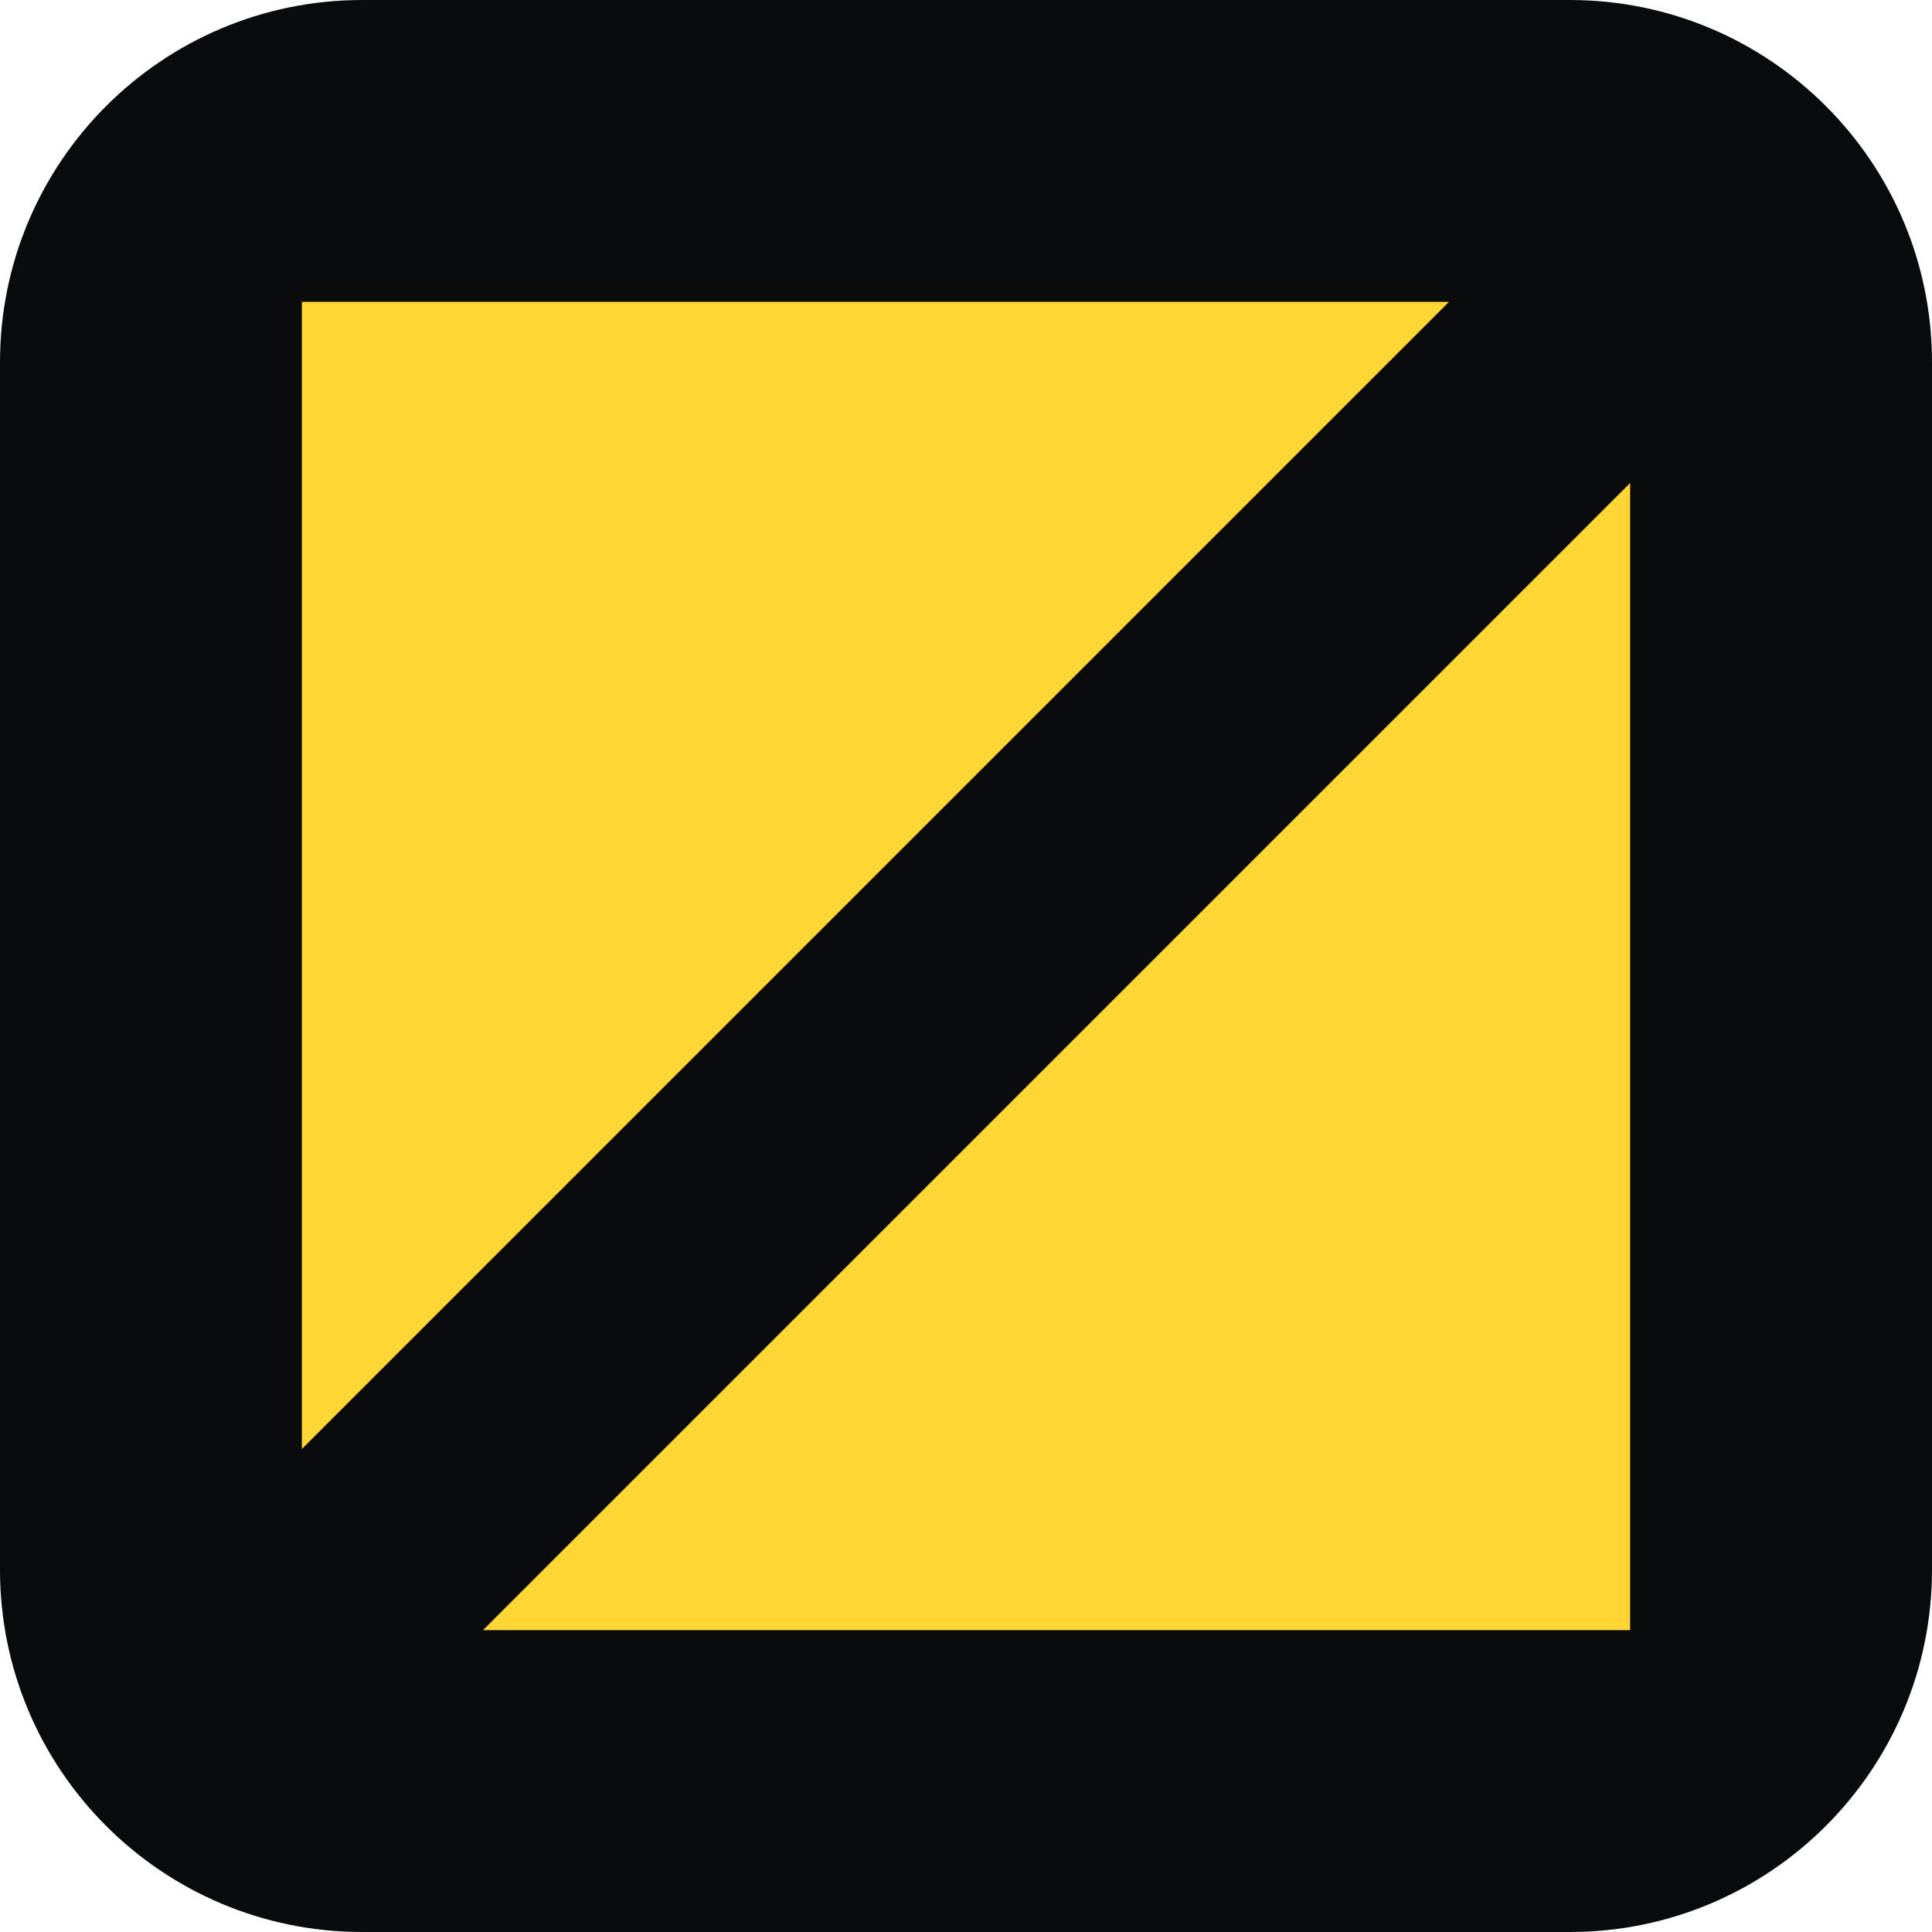
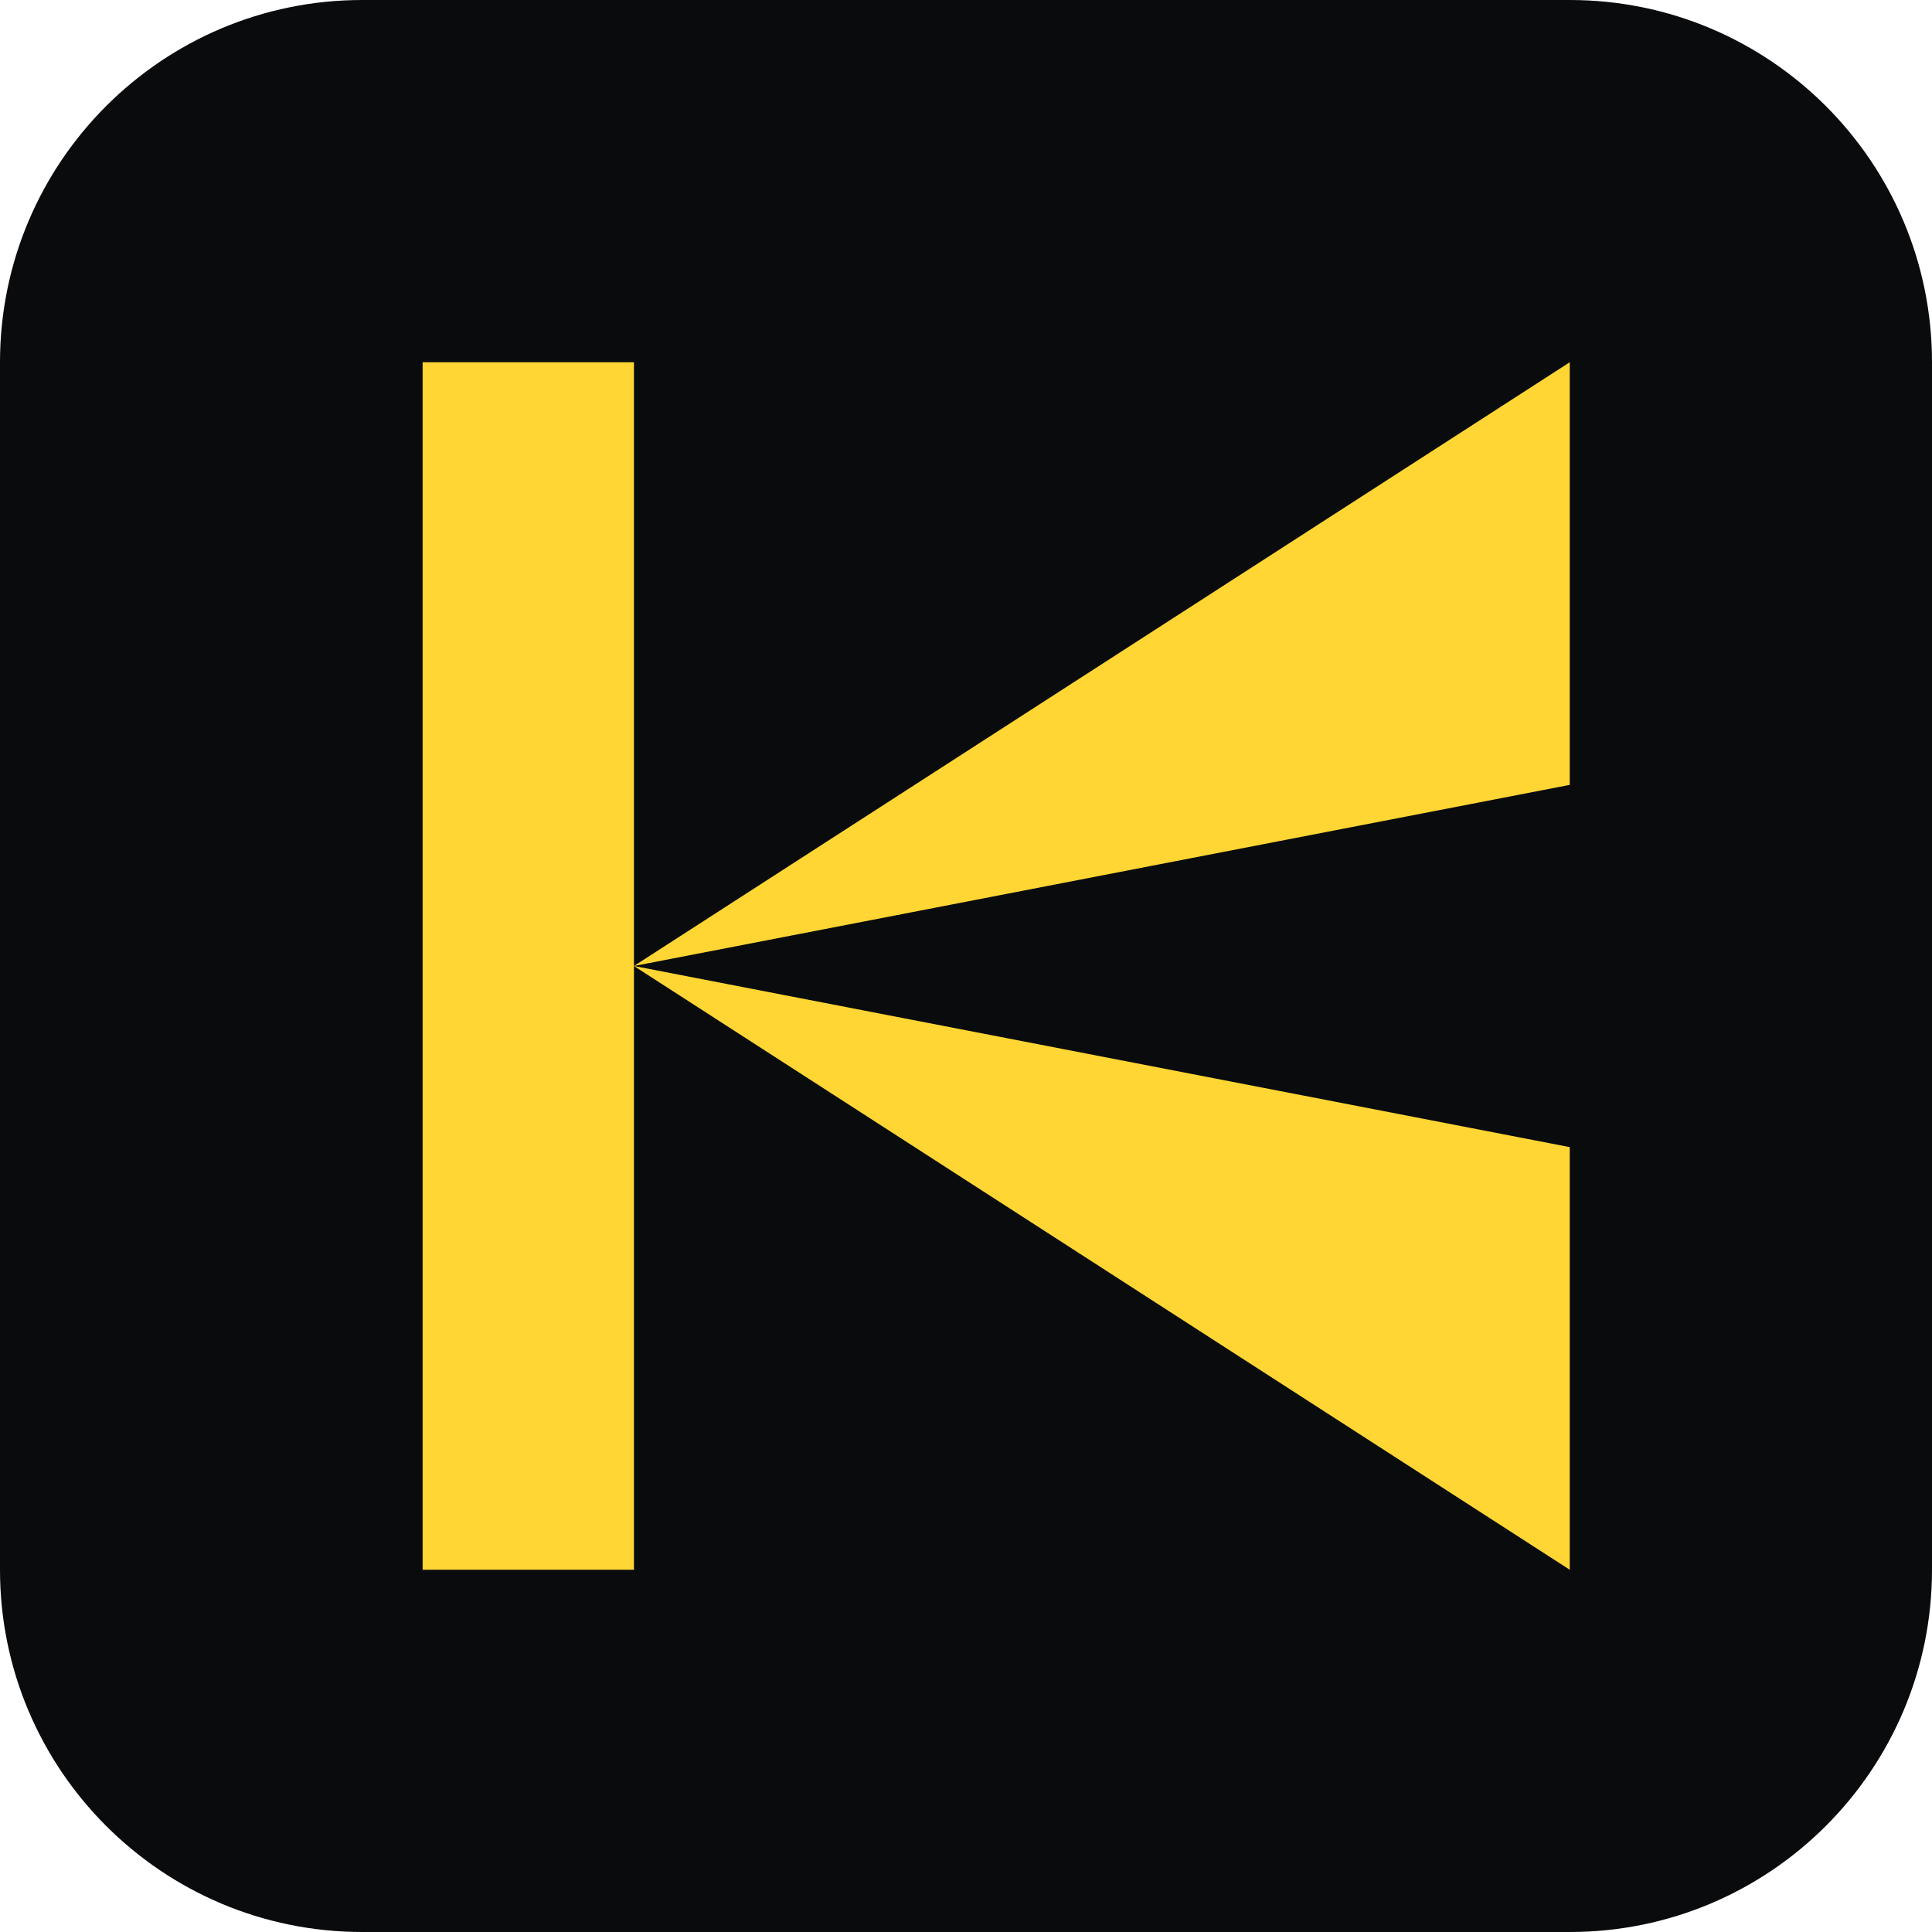
<svg xmlns="http://www.w3.org/2000/svg" viewBox="0 0 32 32" width="32" height="32" shape-rendering="geometricPrecision">
  <rect width="32" height="32" rx="6" fill="#0a0b0d" />
-   <path d="M5 5 H24 L5 24 Z" fill="#ffd633" />
-   <path d="M27 8 V27 H8 Z" fill="#ffd633" />
+   <rect x="7" y="6" width="3.5" height="20" fill="#ffd633" />
+   <polygon points="10.5,16 26,6 26,13" fill="#ffd633" />
+   <polygon points="10.5,16 26,19 26,26" fill="#ffd633" />
</svg>
